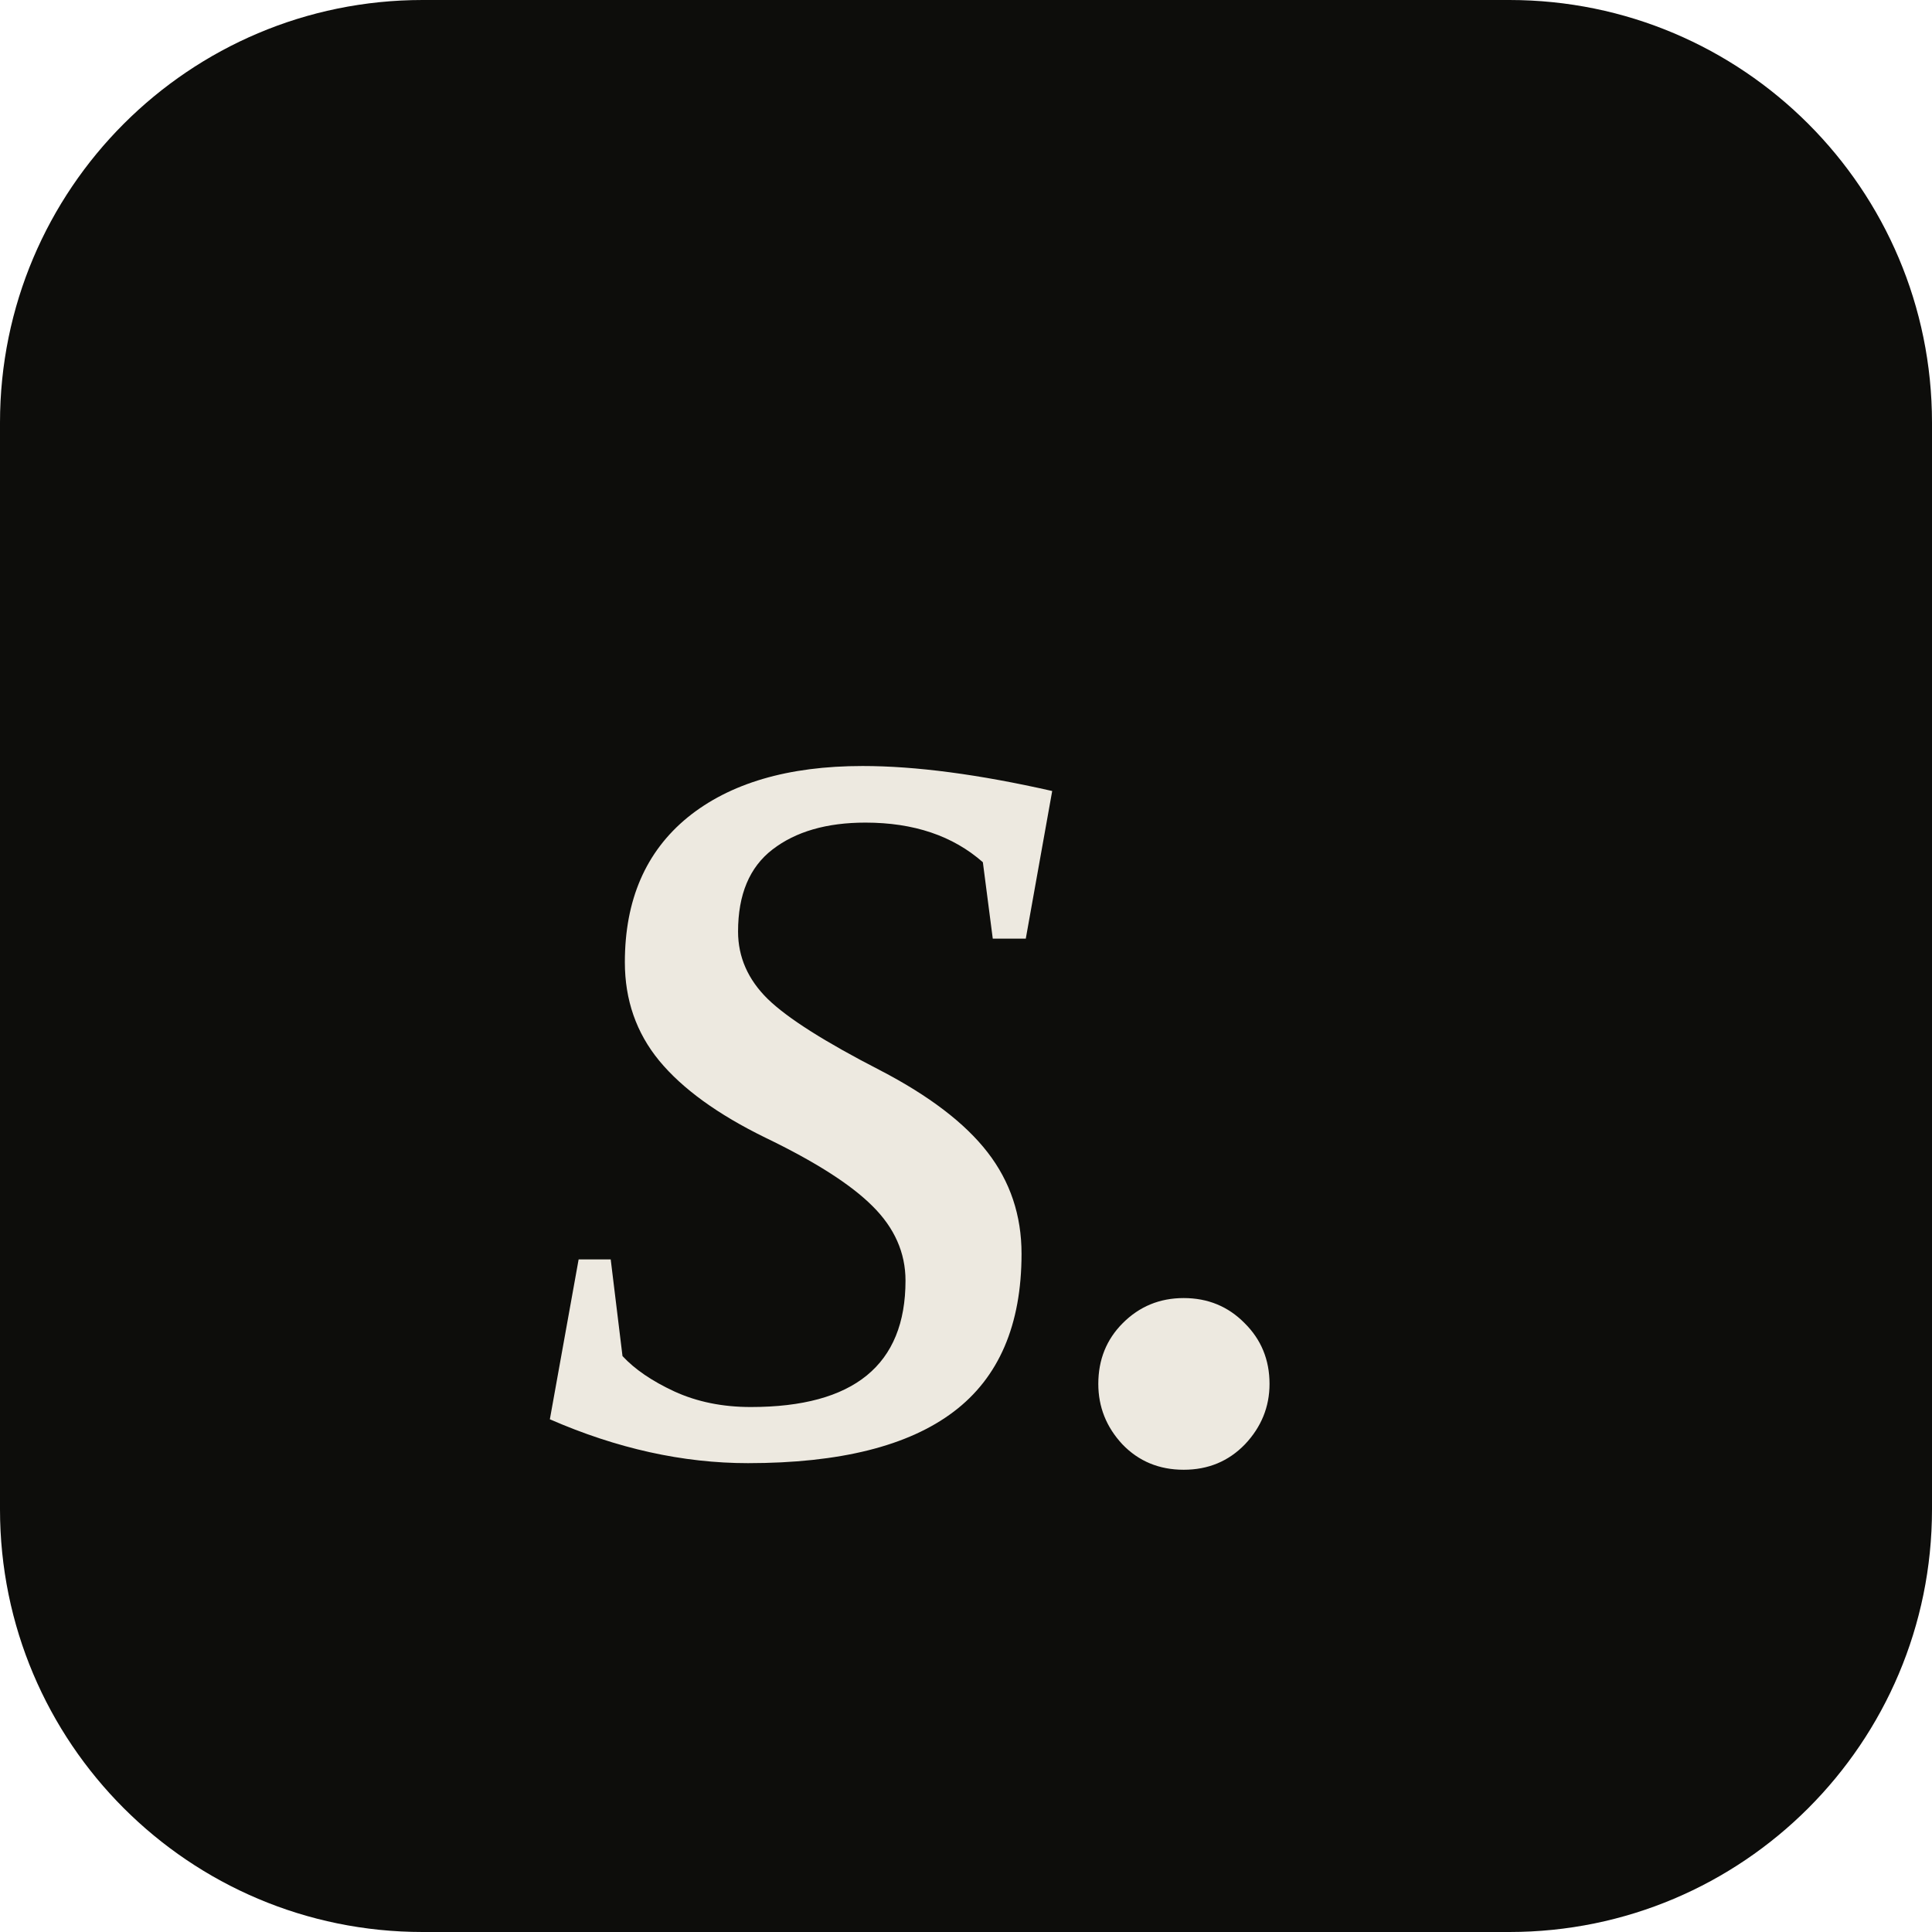
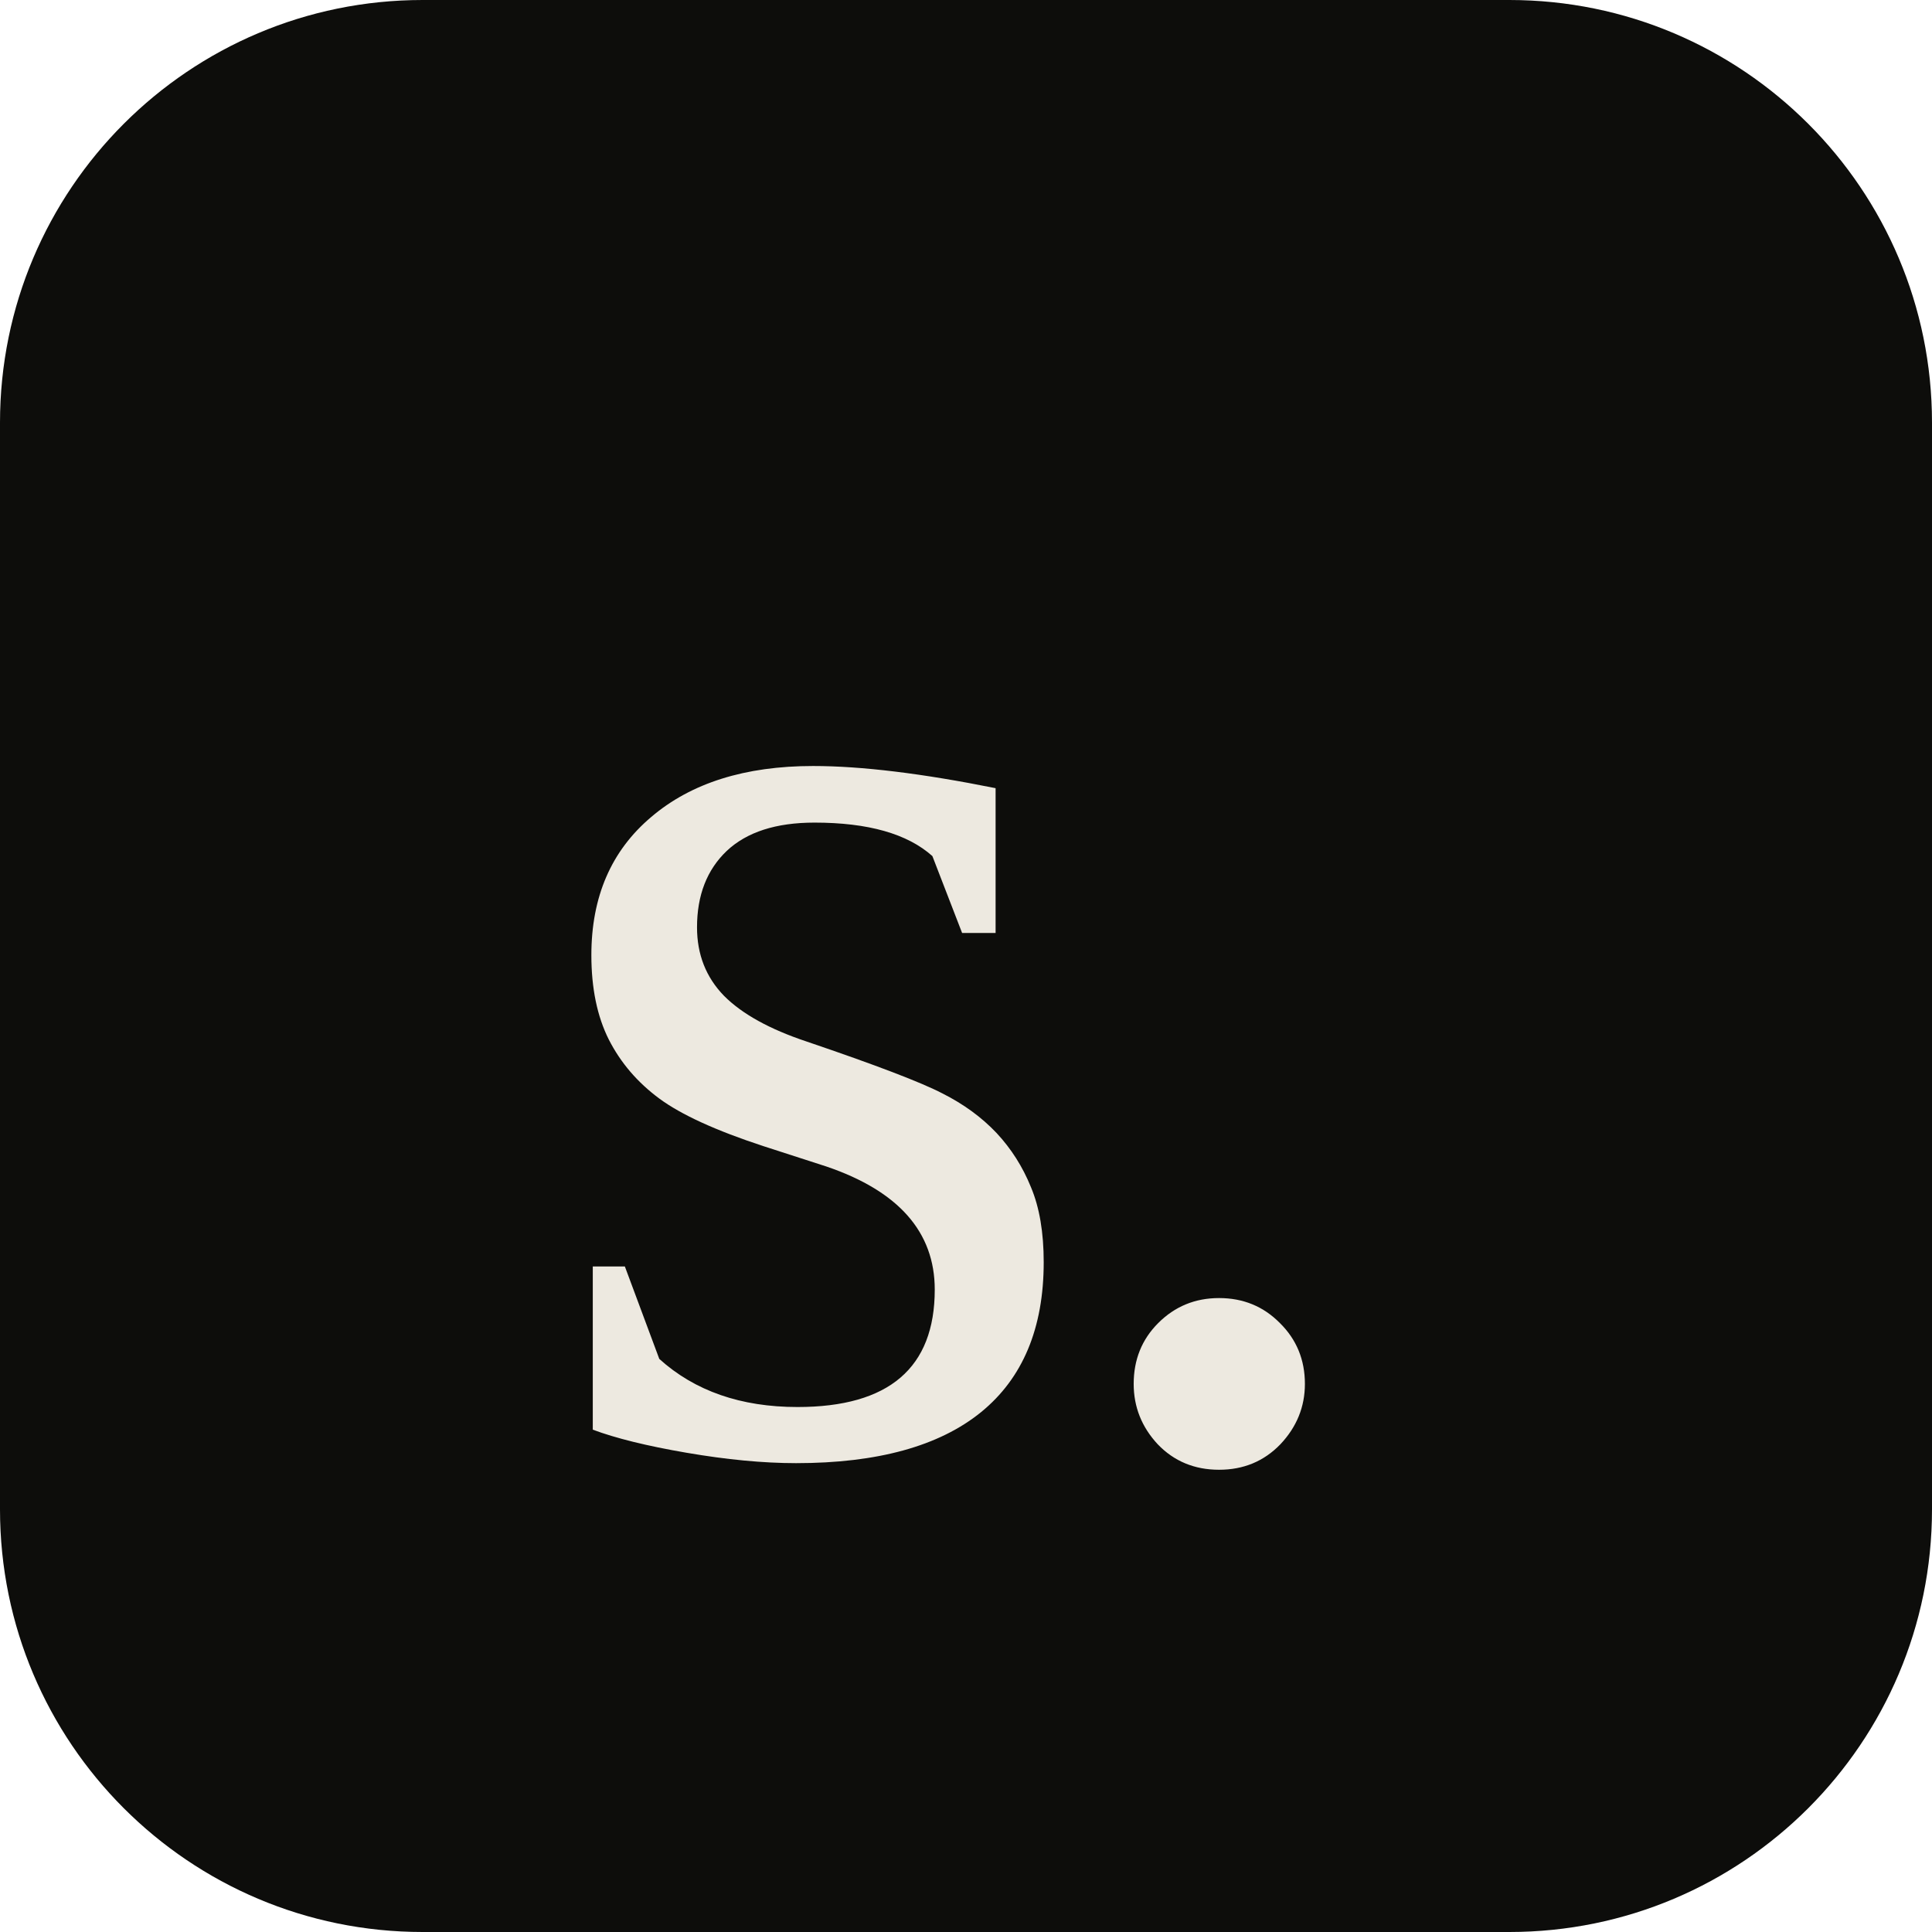
<svg xmlns="http://www.w3.org/2000/svg" viewBox="0 0 64 64" role="img" aria-label="surya.">
  <rect width="64" height="64" rx="14" fill="#0d0d0b" />
-   <text x="32" y="48" fill="#ede9e0" font-family="'Cormorant Garamond', Georgia, 'Times New Roman', serif" font-style="italic" font-size="48" letter-spacing="-0.04em" text-anchor="middle">s.</text>
+   <text x="32" y="48" fill="#ede9e0" font-family="'Cormorant Garamond', Georgia, 'Times New Roman', serif" font-size="48" letter-spacing="-0.04em" text-anchor="middle">s.</text>
</svg>
